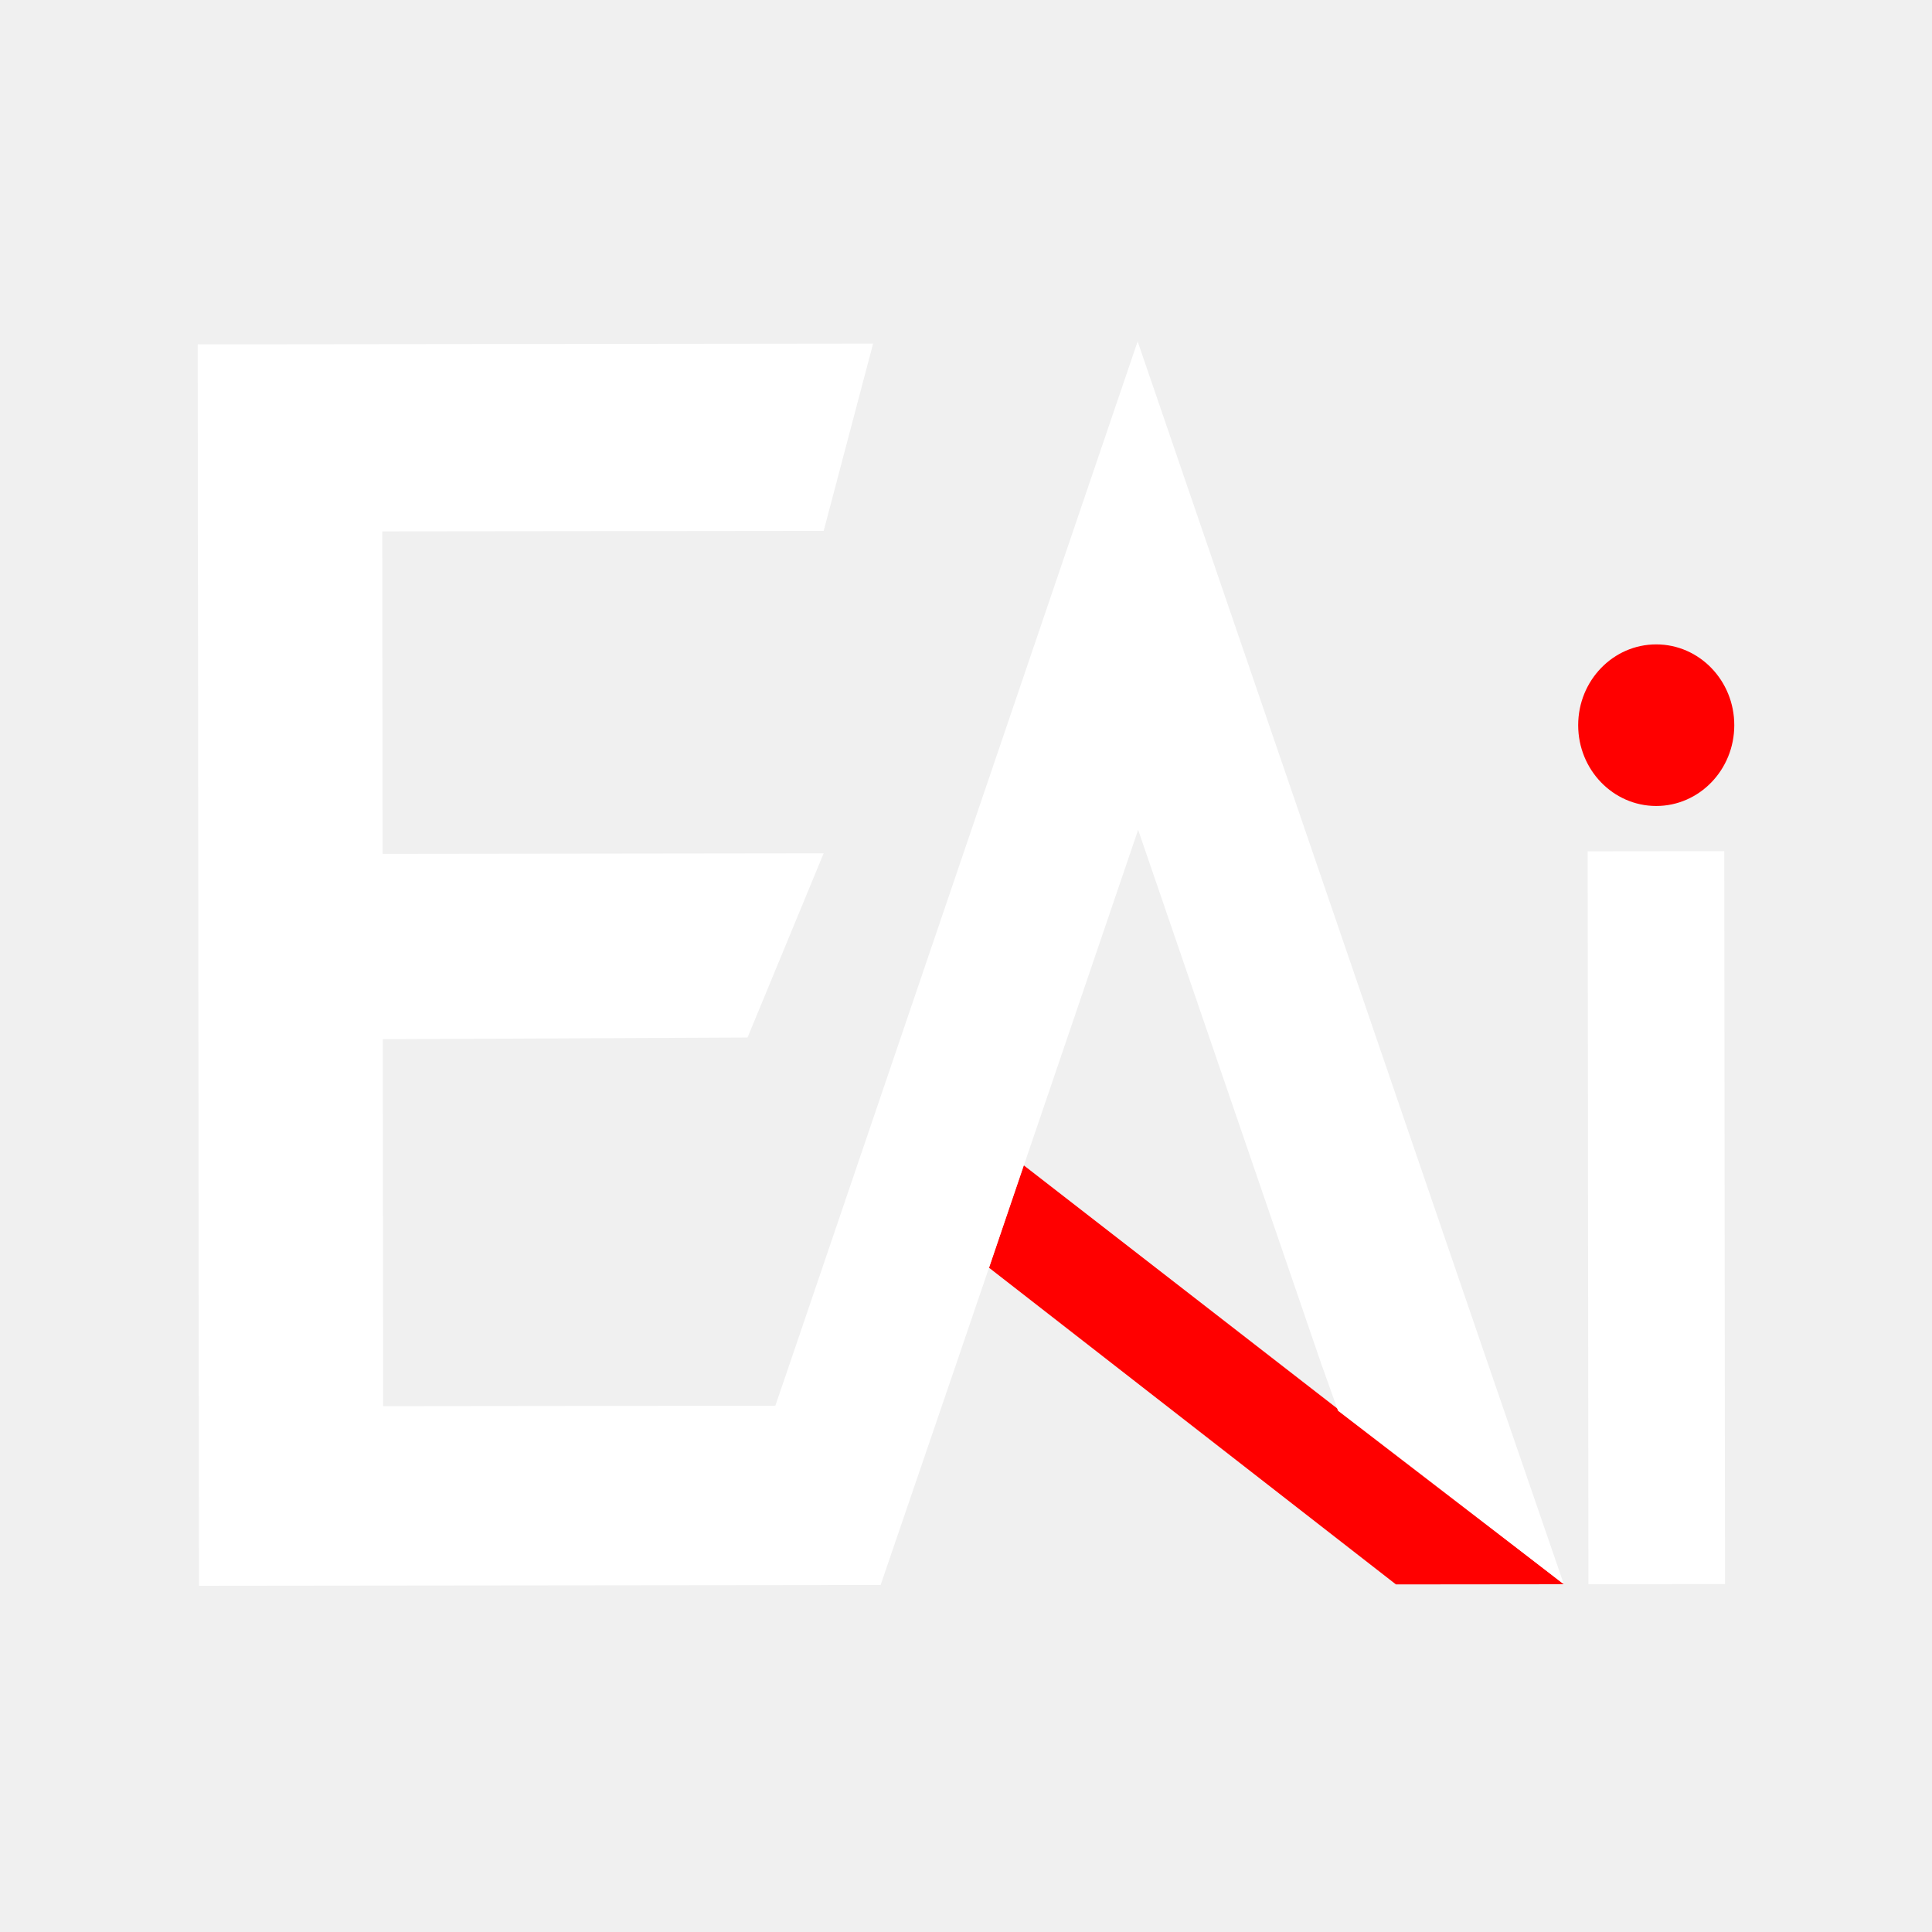
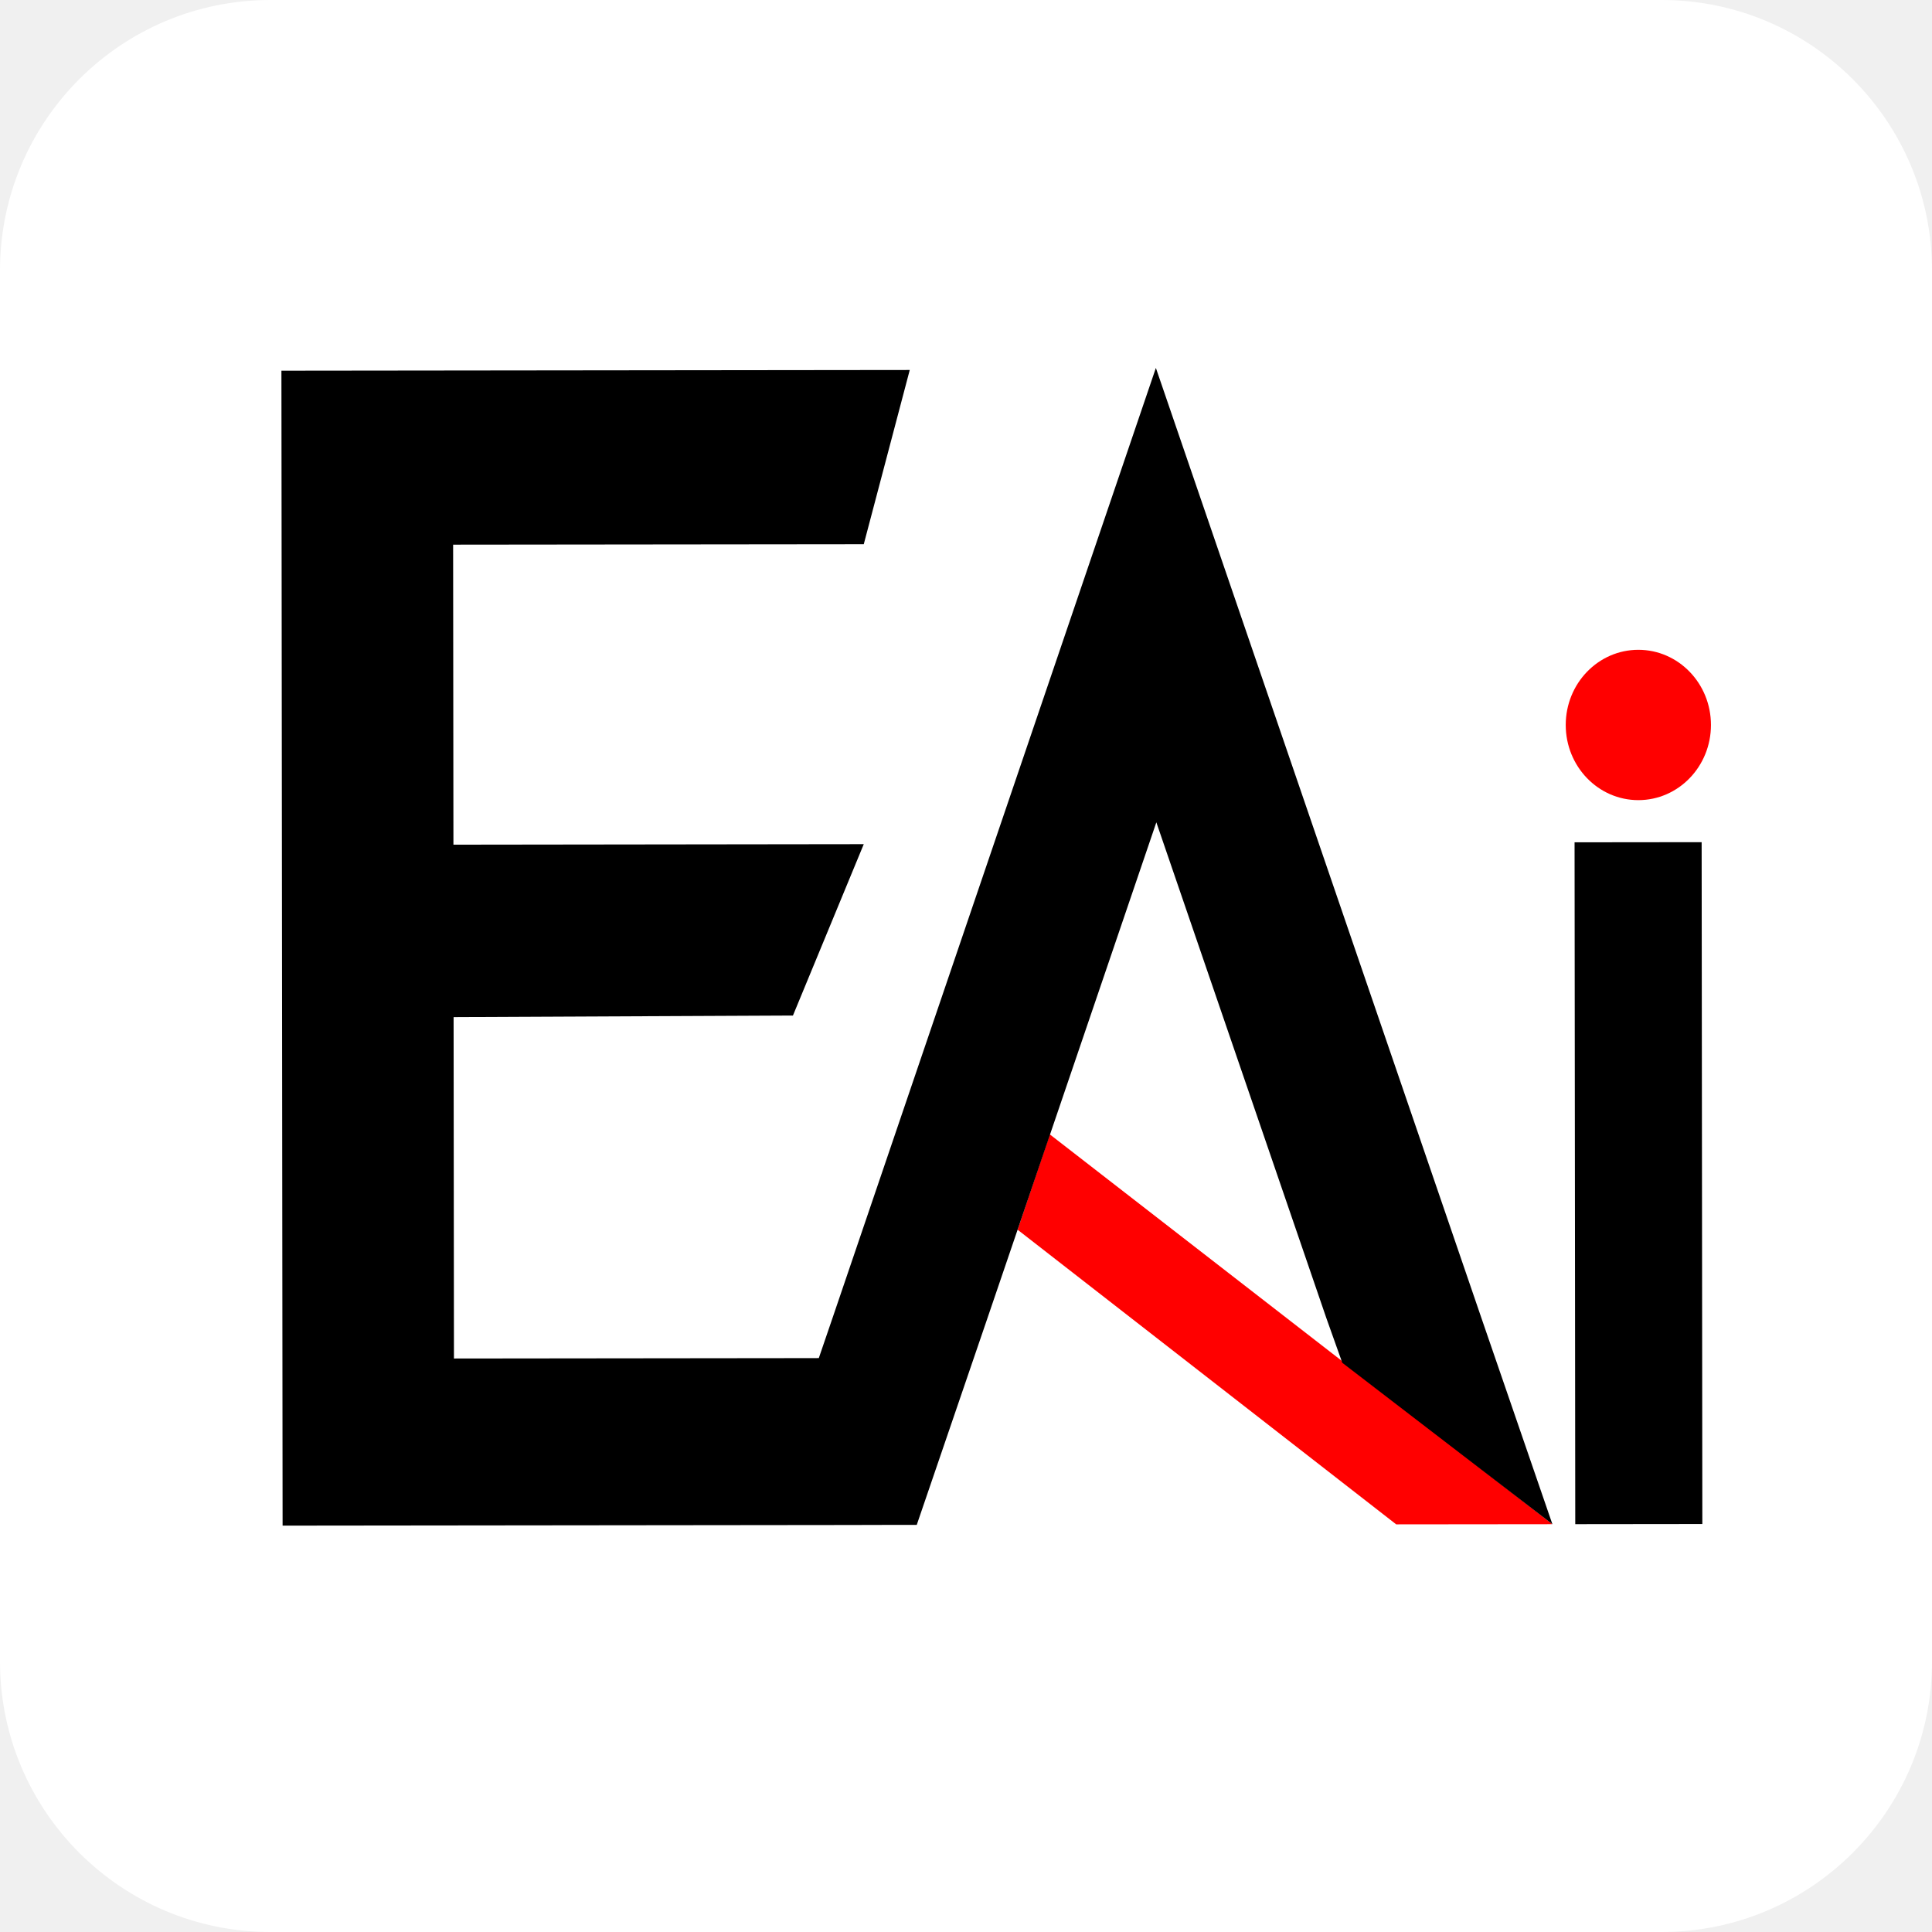
- <svg xmlns="http://www.w3.org/2000/svg" viewBox="0 0 32 32" role="img" aria-label="EAI">
-   <g transform="translate(3.2 5.6248) scale(.03975155) translate(-78 -140)">
-     <g fill="#ffffff" transform="translate(0 800) scale(1 -1)">
+ <svg xmlns="http://www.w3.org/2000/svg" viewBox="0 0 512 512" role="img" aria-label="EAI">
+   <rect width="512" height="512" rx="71.68" fill="#ffffff" />
+   <g transform="translate(74.5 97.5) scale(.5917252) translate(-79.75 -140.75)">
+     <g fill="#000000" transform="translate(0 800) scale(1 -1)">
      <path fill="#ff0000" d="M687.597 465.673c17.96 0 32.52 15.072 32.52 33.665s-14.56 33.664-32.52 33.664-32.521-15.071-32.521-33.664 14.561-33.665 32.521-33.665Z" />
      <path fill="#ff0000" d="M-130.985 102.293-145.176 60.276-145.409 59.59 24.145-72.365 94.11-72.293 94.103-72.288Z" transform="translate(554.9971 213.6914)" />
      <path d="M659.033 446.783 659.344 141.414 716.257 141.477 715.945 446.845Z" />
      <path d="M0 0 76.106-221.933 83.271-242.038 177.373-314.326 177.375-314.326 145.54-221.857-.208 203.515-145.092-222.176-151.162-239.926-152.035-239.927-152.035-239.95-314.572-240.128-314.728-87.226-162.751-86.526-131.031-9.774-314.806-10.005-314.943 124.366-131.031 124.563-110.438 202.591-391.843 202.277-391.316-314.973-156.6-314.715-134.796-314.691-131.896-314.688-131.896-314.666-107.302-314.639-75.655-222.1-64.812-190.293-62.139-182.448Z" transform="translate(471.7266 455.729)" />
    </g>
  </g>
</svg>
